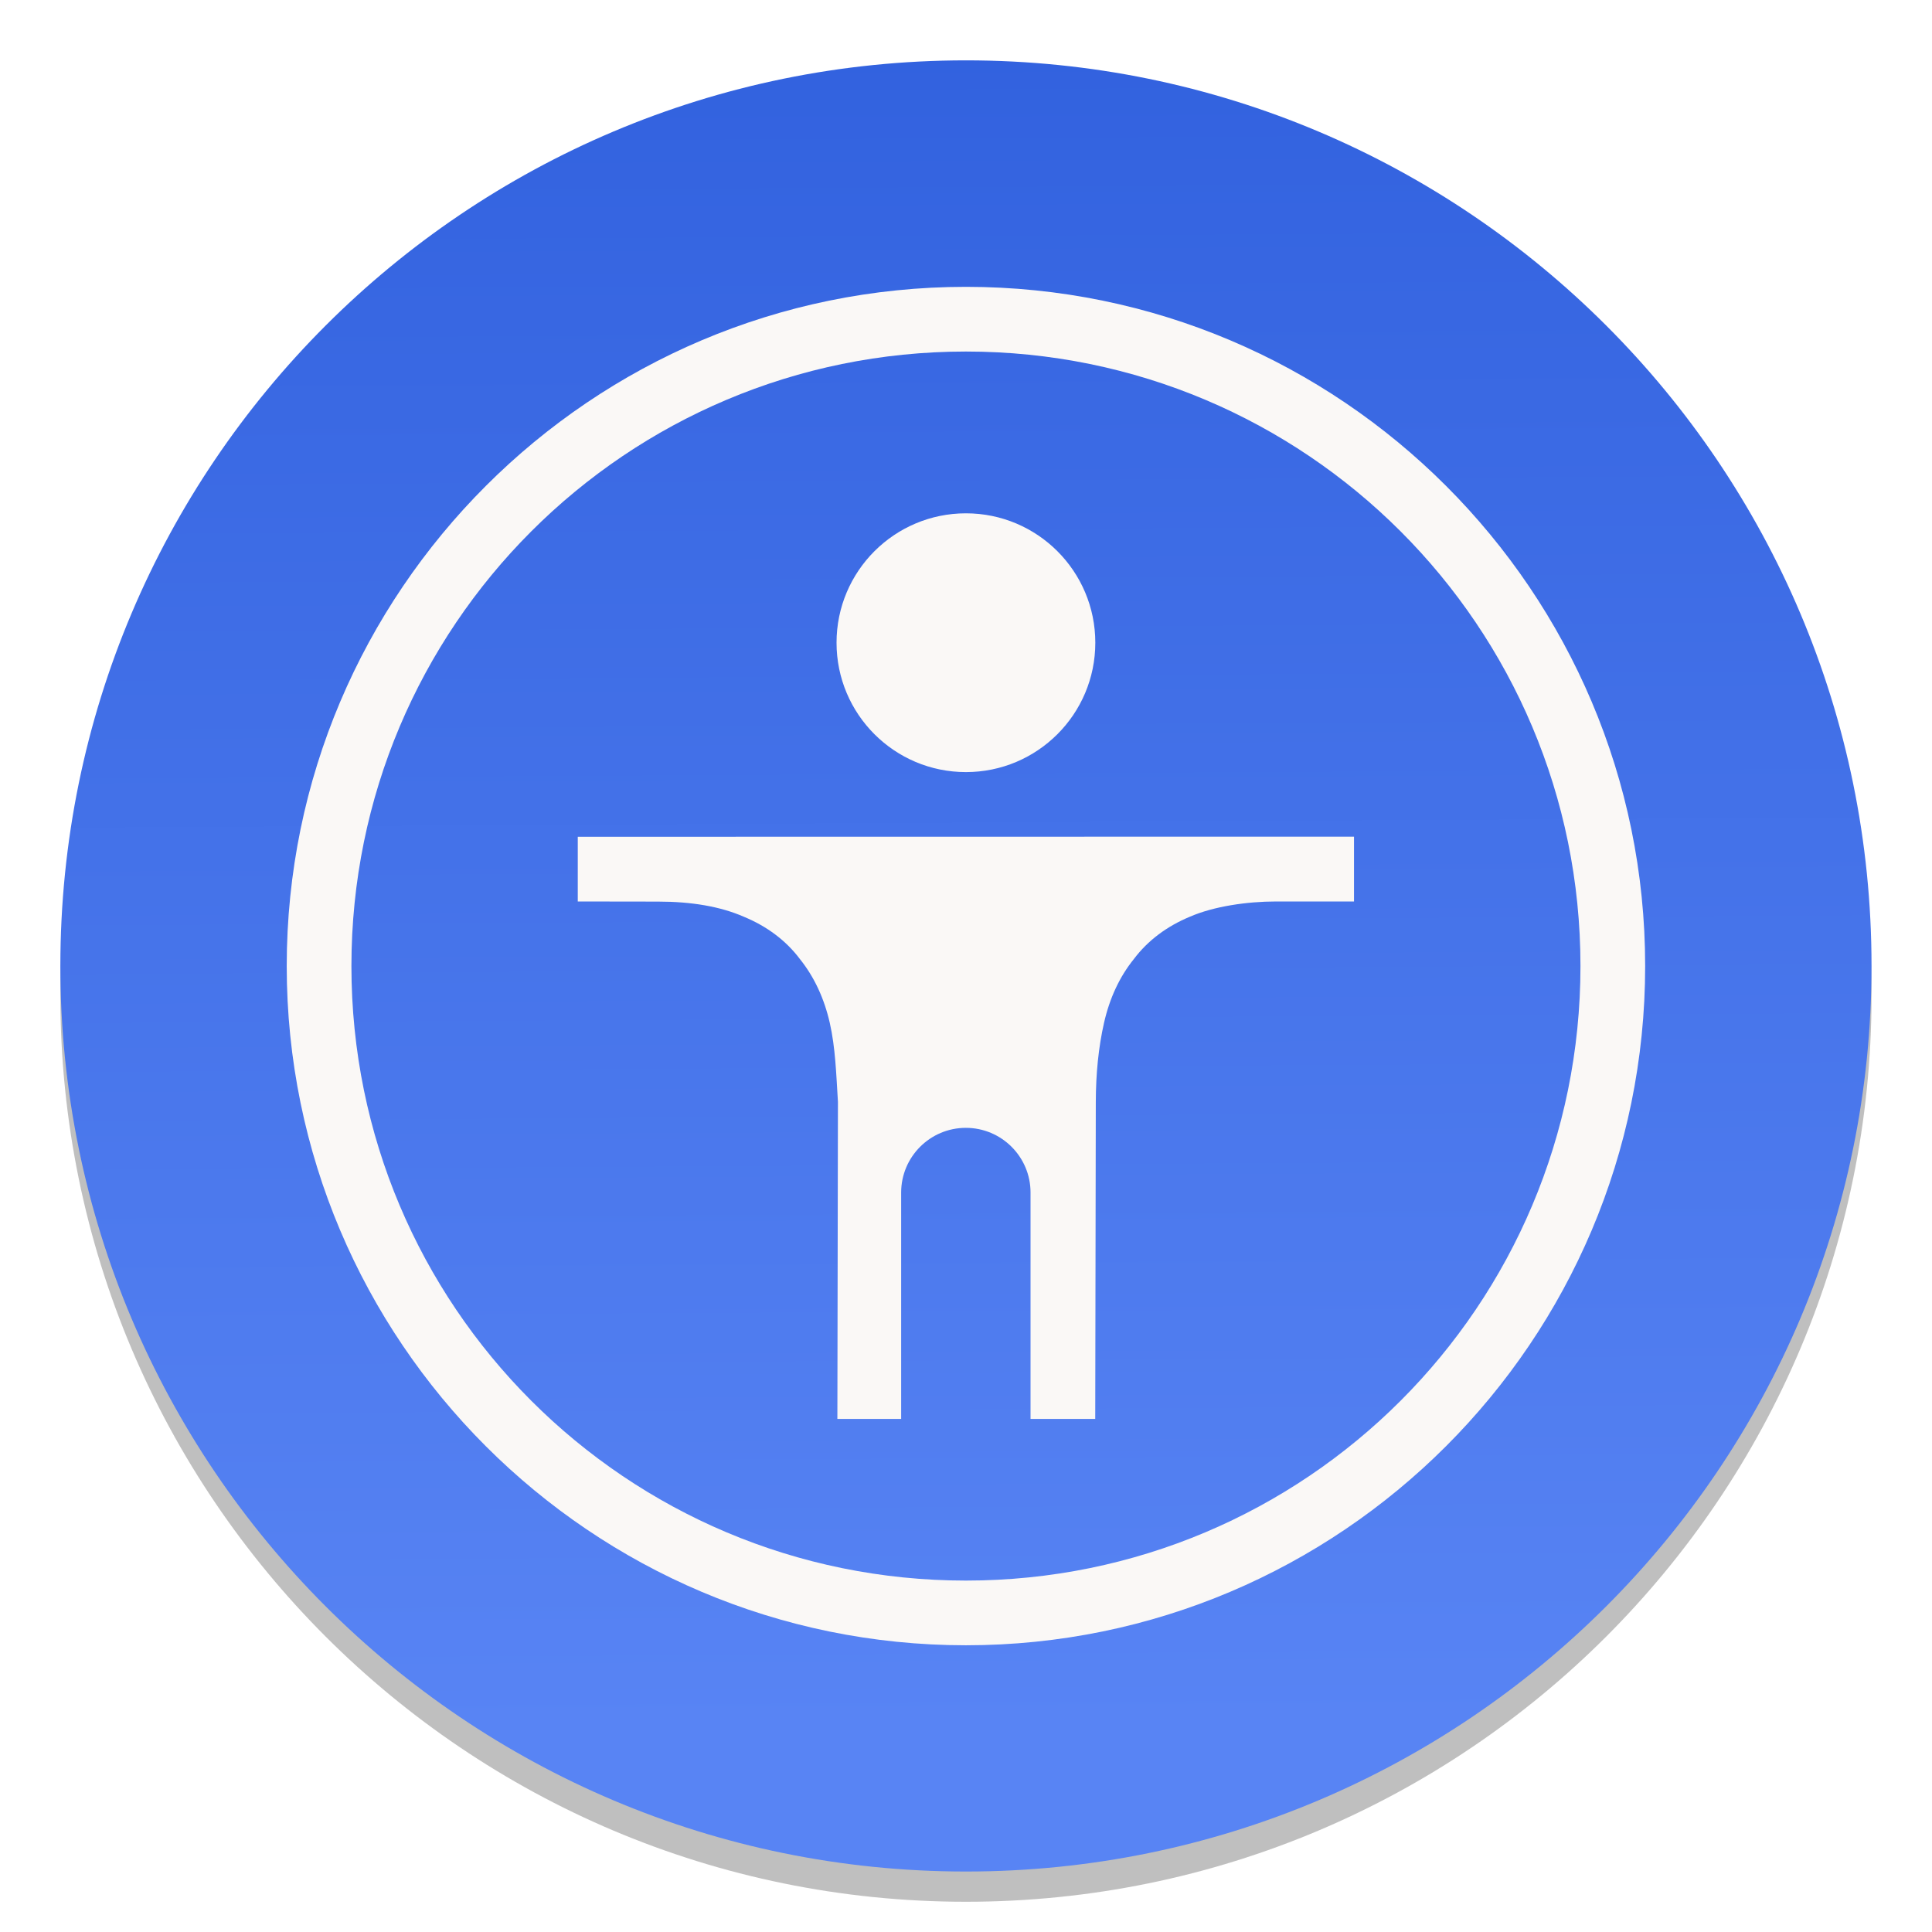
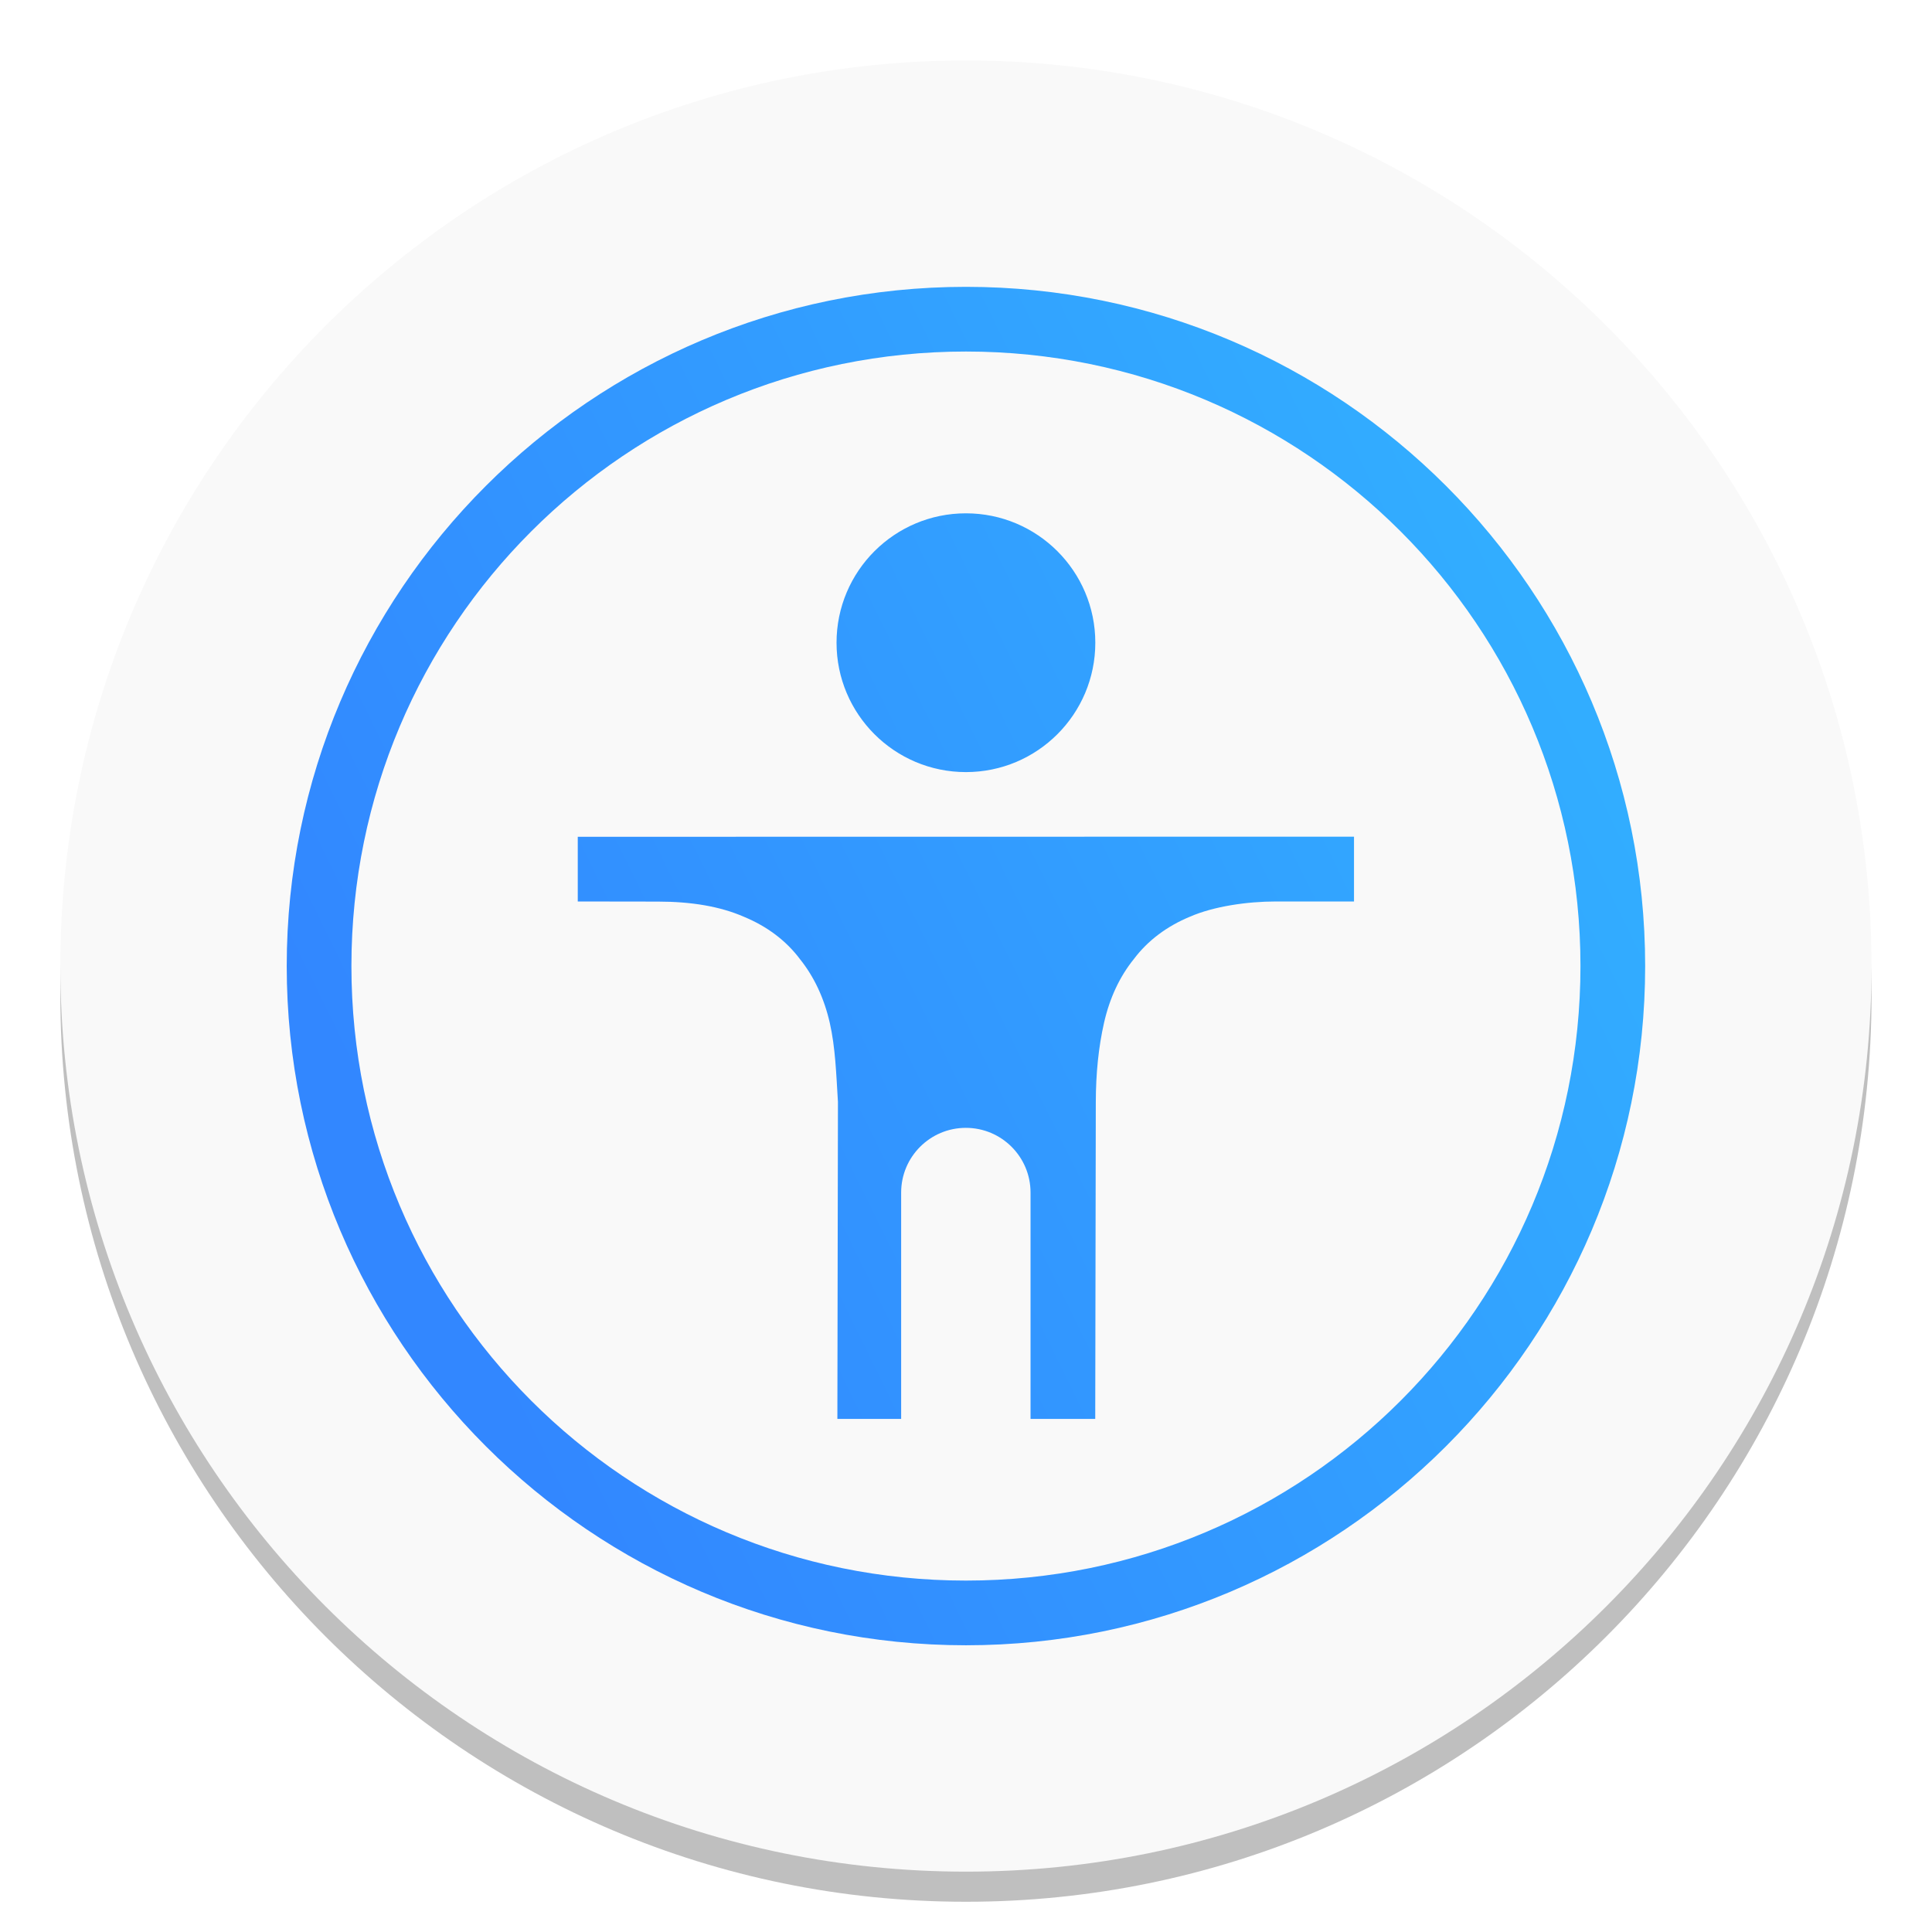
<svg xmlns="http://www.w3.org/2000/svg" width="64" height="64" version="1.1" viewBox="0 0 16.933 16.933">
  <defs>
-     <linearGradient id="a" x1="8.135" x2="8.224" y1="-.718" y2="15.139" gradientUnits="userSpaceOnUse">
-       <stop stop-color="#2f5fdd" offset="0" />
-       <stop stop-color="#5884f4" offset="1" />
+     <linearGradient id="linearGradient870" x1="2.514" x2="14.348" y1="8.466" y2="2.655" gradientUnits="userSpaceOnUse">
+       <stop stop-color="#3287ff" offset="0" />
+       <stop stop-color="#32b4ff" offset="1" />
    </linearGradient>
  </defs>
  <circle cx="8.466" cy="8.731" r="7.937" opacity=".25" stroke-width=".265" style="paint-order:stroke markers fill" />
-   <circle cx="8.466" cy="8.466" r="7.937" fill="url(#a)" stroke-width=".265" style="paint-order:stroke markers fill" />
-   <path d="m8.466 2.514c-3.284 0-5.953 2.669-5.953 5.953 0 3.284 2.668 5.953 5.953 5.953 3.284 0 5.953-2.669 5.953-5.953 0-3.284-2.668-5.953-5.953-5.953zm0 0.567c2.978 0 5.386 2.408 5.386 5.386s-2.408 5.386-5.386 5.386c-2.978 0-5.386-2.408-5.386-5.386s2.408-5.386 5.386-5.386zm-1.41e-4 1.418a1.134 1.134 0 0 0-1.134 1.134 1.134 1.134 0 0 0 1.134 1.134 1.134 1.134 0 0 0 1.134-1.134 1.134 1.134 0 0 0-1.134-1.134zm-3.402 2.835v0.567l0.703 0.001c0.295-3e-6 0.547 0.043 0.753 0.133 0.203 0.084 0.37 0.209 0.492 0.372 0.125 0.156 0.212 0.344 0.261 0.559 0.049 0.217 0.056 0.445 0.071 0.687l2.95e-4 0.003-0.005 2.78h0.559v-1.984c0-0.313 0.254-0.567 0.567-0.567 0.313 0 0.567 0.254 0.567 0.567v1.984h0.567l0.005-2.777c5.36e-4 -0.251 0.024-0.482 0.072-0.694 0.049-0.216 0.136-0.404 0.262-0.56 0.122-0.162 0.289-0.287 0.492-0.371 0.207-0.09 0.499-0.133 0.753-0.133h0.684v-0.568z" enable-background="new" fill="#faf8f6" />
+   <rect x=".529" y=".53" width="15.874" height="15.874" ry="7.937" fill="#f9f9f9" stroke-width=".268" />
+   <path d="m8.466 2.514c-3.284 0-5.953 2.669-5.953 5.953s2.668 5.953 5.953 5.953 5.953-2.669 5.953-5.953-2.668-5.953-5.953-5.953zm0 0.567c2.978 0 5.386 2.408 5.386 5.386s-2.408 5.386-5.386 5.386-5.386-2.408-5.386-5.386 2.408-5.386 5.386-5.386zm-1.41e-4 1.418a1.134 1.134 0 0 0-1.134 1.134 1.134 1.134 0 0 0 1.134 1.134 1.134 1.134 0 0 0 1.134-1.134 1.134 1.134 0 0 0-1.134-1.134zm-3.402 2.835v0.567l0.703 0.001c0.295-3e-6 0.547 0.043 0.753 0.133 0.203 0.084 0.37 0.209 0.492 0.372 0.125 0.156 0.212 0.344 0.261 0.559 0.049 0.217 0.056 0.445 0.071 0.687l2.95e-4 0.003-0.005 2.78h0.559v-1.984c0-0.313 0.254-0.567 0.567-0.567s0.567 0.254 0.567 0.567v1.984h0.567l0.005-2.777c5.36e-4 -0.251 0.024-0.482 0.072-0.694 0.049-0.216 0.136-0.404 0.262-0.56 0.122-0.162 0.289-0.287 0.492-0.371 0.207-0.09 0.499-0.133 0.753-0.133h0.684v-0.568z" enable-background="new" fill="url(#linearGradient870)" />
+   <circle cx="-304.04" cy="-339.49" r="0" fill="#5e4aa6" stroke-width=".265" />
+   <circle cx="-13.129" cy="-4.666" r="0" fill="#5e4aa6" fill-rule="evenodd" stroke-width=".265" />
</svg>
